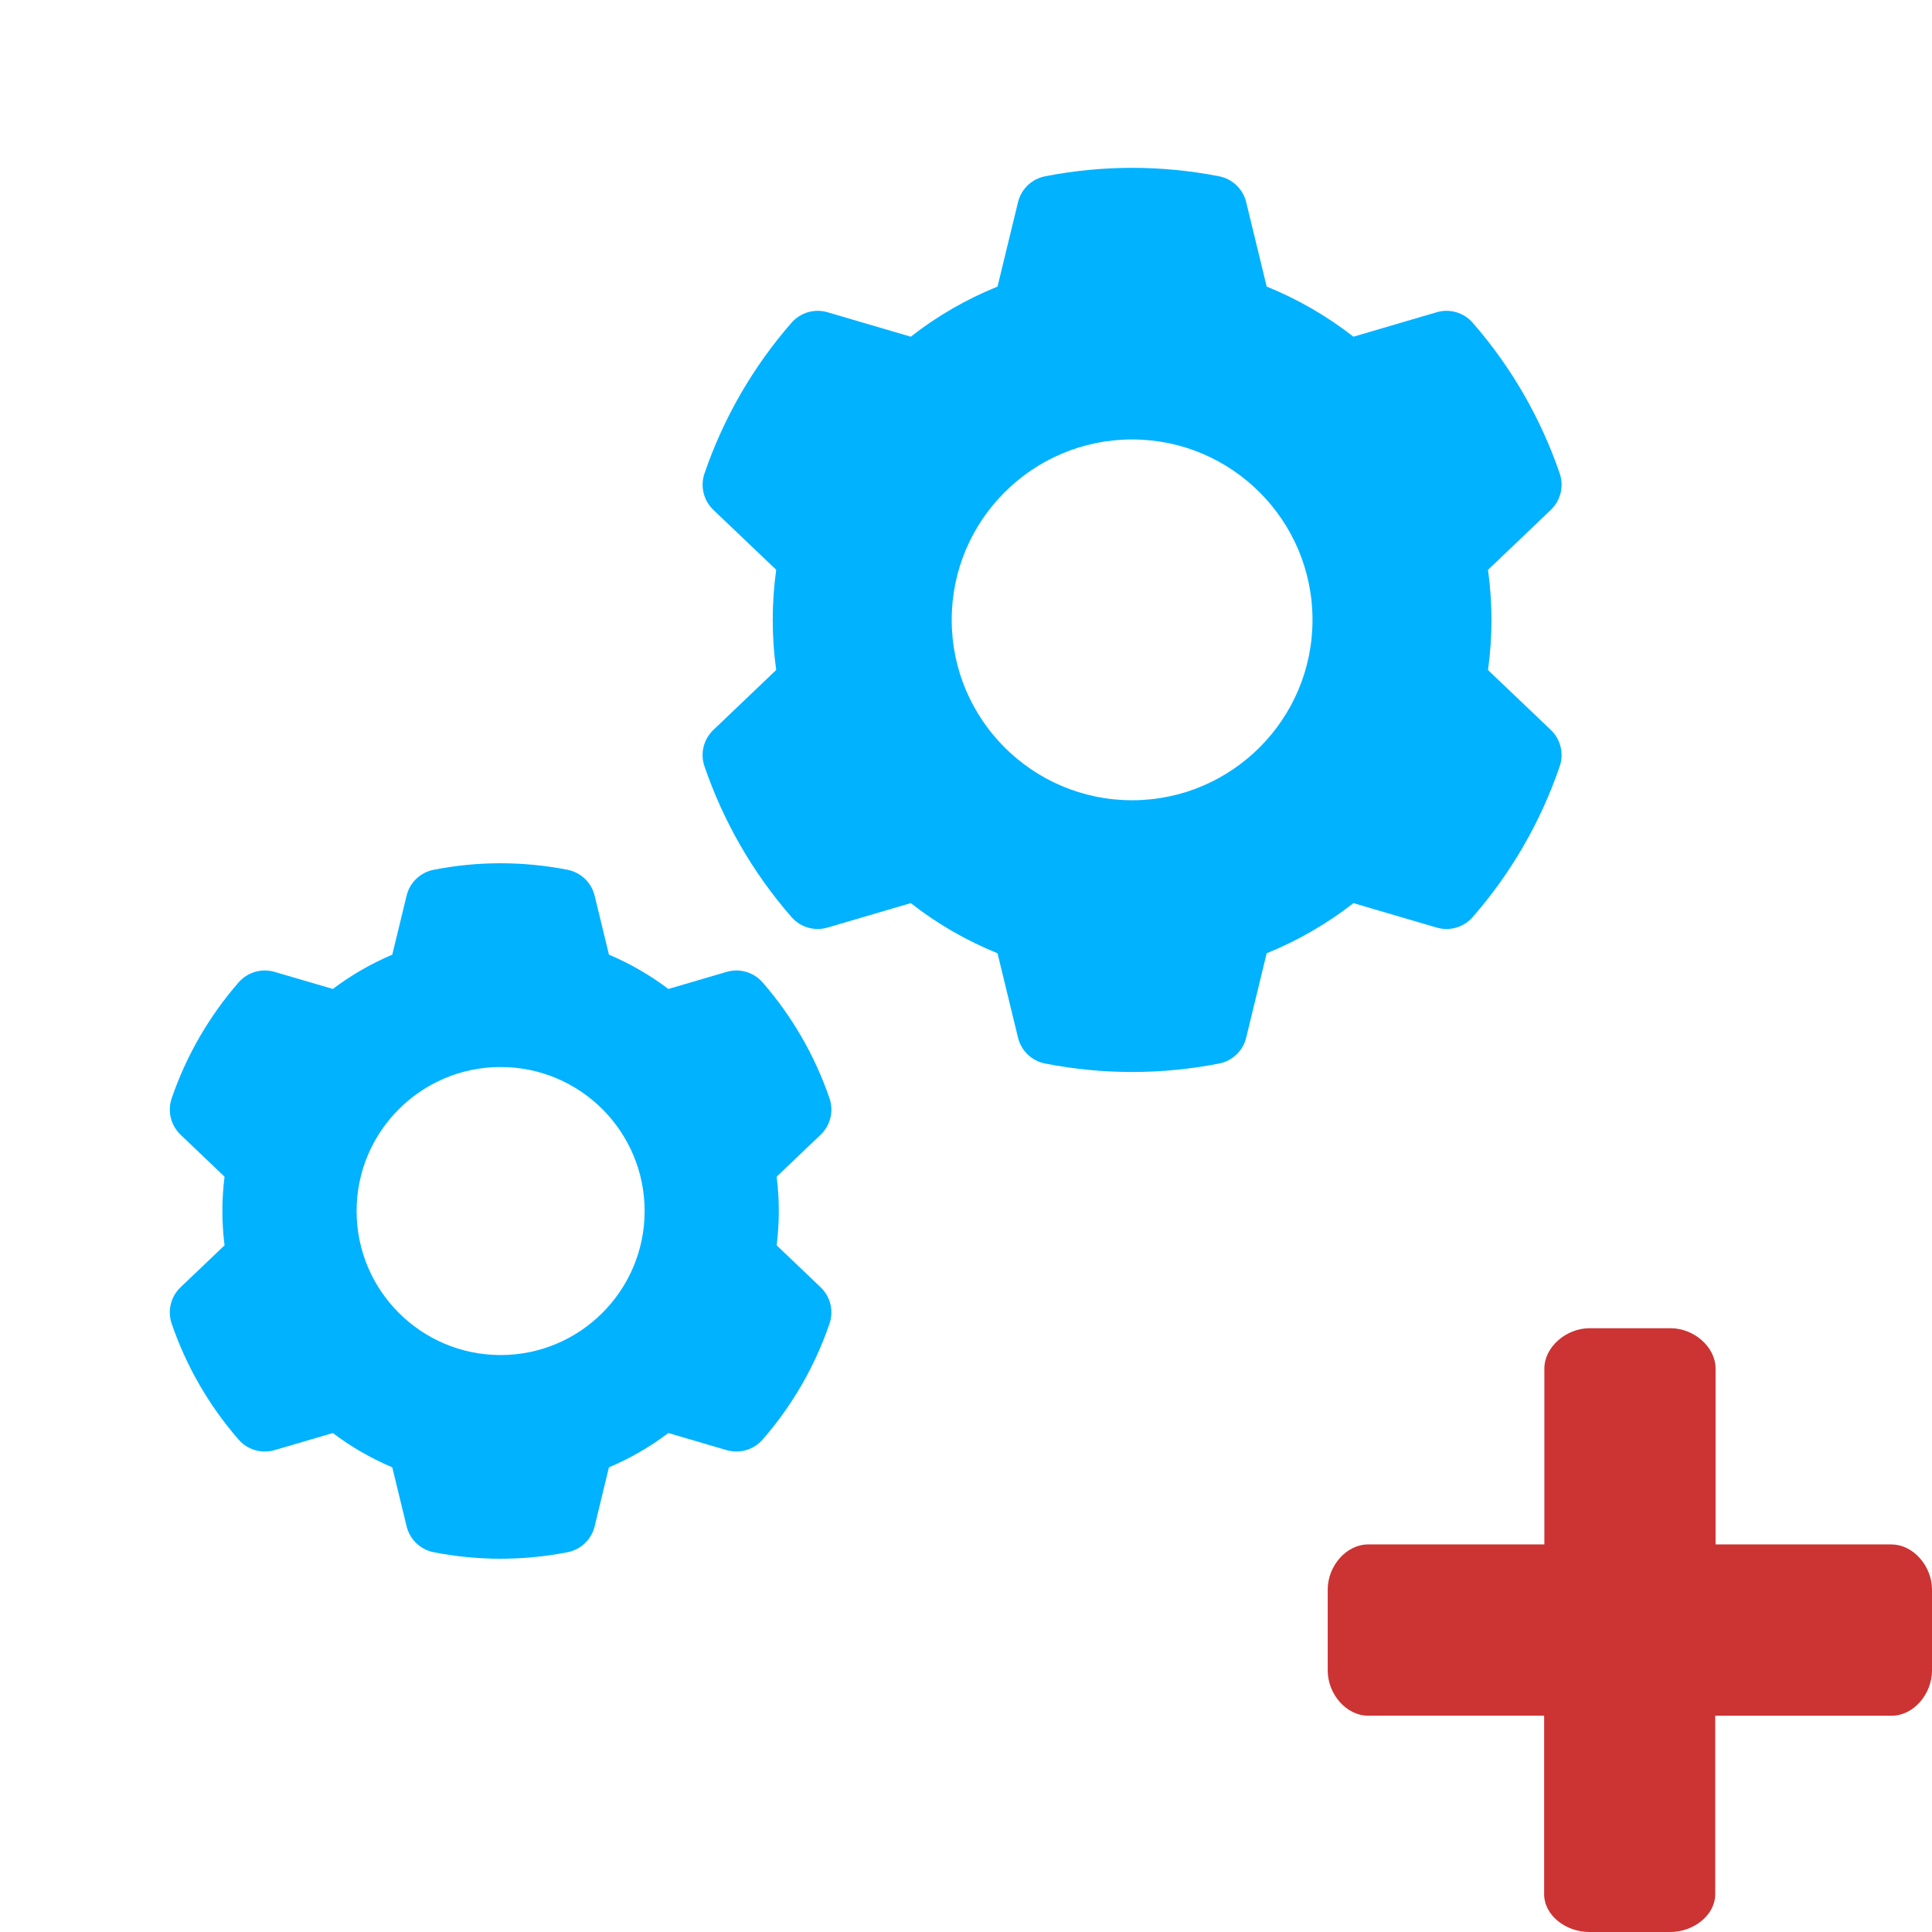
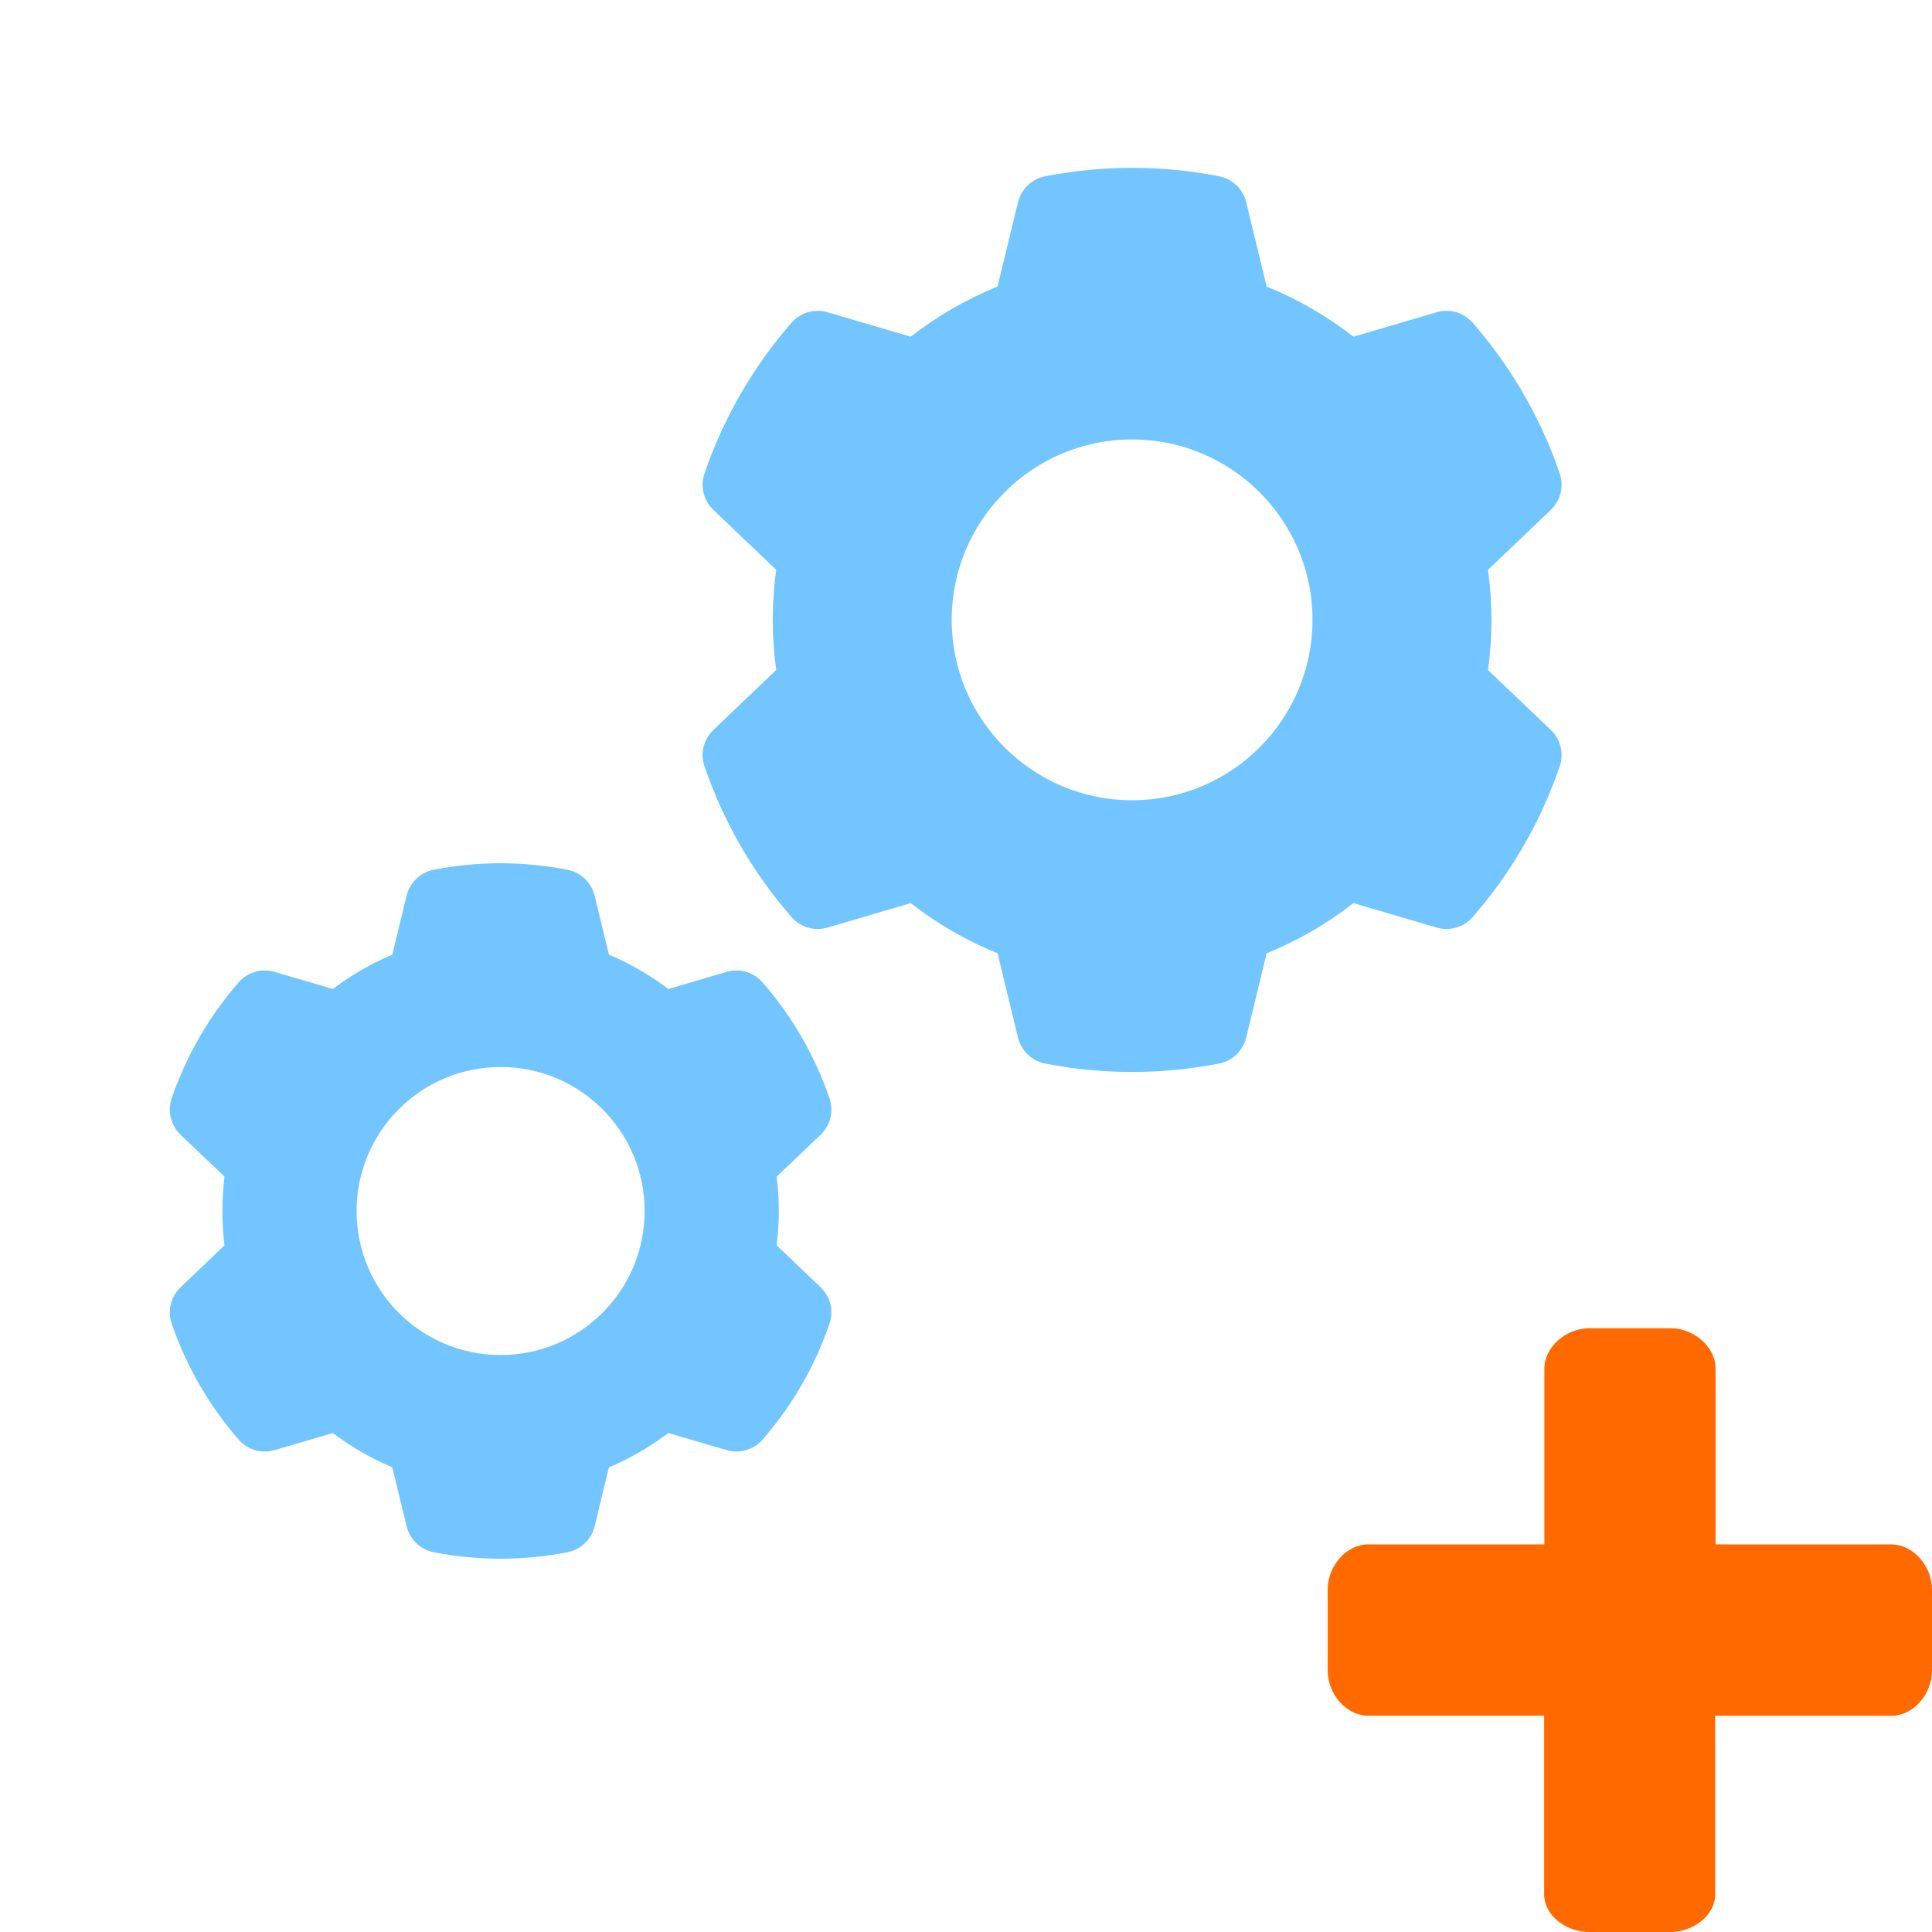
<svg xmlns="http://www.w3.org/2000/svg" width="128" height="128" viewBox="0 0 33.867 33.867" version="1.1" id="svg5" xml:space="preserve">
  <defs id="defs2">
    <style type="text/css" id="style7514">
   
    .fil0 {fill:black}
   
  </style>
    <style id="style7645">
      .cls-1 {
        stroke-width: 0px;
      }
    </style>
    <style type="text/css" id="style7514-4">
   
    .fil0 {fill:black}
   
  </style>
    <style id="style7645-4">
      .cls-1 {
        stroke-width: 0px;
      }
    </style>
  </defs>
  <g id="layer1">
-     <rect style="fill:#cc3333;stroke-width:0.612;stroke-opacity:0.961;fill-opacity:1" id="rect234" width="5.292" height="5.292" x="2.386" y="-5.639" />
+     <rect style="fill:#FF6900;stroke-width:0.612;stroke-opacity:0.961;fill-opacity:1" id="rect234" width="5.292" height="5.292" x="2.386" y="-5.639" />
    <rect style="fill:#4db2cc;fill-opacity:1;stroke-width:0.612;stroke-opacity:0.961" id="rect234-1" width="5.292" height="5.292" x="9.883" y="-5.639" />
-     <rect style="fill:#00b2ff;fill-opacity:1;stroke-width:0.612;stroke-opacity:0.961" id="rect234-1-3" width="5.292" height="5.292" x="17.381" y="-5.639" />
-     <g id="g4906-6" transform="matrix(0.5496948,0,0,0.5496948,23.0916,-11.76003)" style="fill:#cc3333;fill-opacity:1">
-       <path d="m 45.898,26.37 h -9.022 v -2.249 c 0,-0.185 -0.106,-0.344 -0.265,-0.423 -0.185,-0.079 -0.37,-0.026 -0.476,0.079 l -5.371,4.577 c -0.106,0.079 -0.185,0.238 -0.185,0.344 0,0.159 0.079,0.265 0.185,0.37 l 5.371,4.577 c 0.079,0.079 0.185,0.106 0.291,0.106 0.079,0 0.106,-0.026 0.185,-0.026 0.159,-0.079 0.265,-0.265 0.265,-0.45 V 31.106 h 8.996 c 0.265,0 0.45,-0.238 0.45,-0.476 v -3.81 c 0.026,-0.265 -0.159,-0.45 -0.423,-0.45 z" id="path4880-4" style="fill:#cc3333;fill-opacity:1;stroke-width:0.265" />
-       <path d="m 31.082,20.02 h 8.969 v 2.223 c 0,0.159 0.106,0.344 0.265,0.423 0.079,0.026 0.159,0.026 0.238,0.026 0.106,0 0.185,-0.026 0.291,-0.106 l 5.371,-4.577 c 0.106,-0.079 0.159,-0.238 0.159,-0.344 0,-0.159 -0.026,-0.291 -0.159,-0.37 l -5.397,-4.604 c -0.159,-0.106 -0.344,-0.159 -0.529,-0.079 -0.159,0.079 -0.265,0.265 -0.265,0.45 v 2.223 h -8.943 c -0.265,0 -0.476,0.238 -0.476,0.476 v 3.784 c -0.026,0.238 0.212,0.476 0.476,0.476 z" id="path4882-5" style="fill:#cc3333;fill-opacity:1;stroke-width:0.265" />
+     <rect style="fill:#73C5FF;fill-opacity:1;stroke-width:0.612;stroke-opacity:0.961" id="rect234-1-3" width="5.292" height="5.292" x="17.381" y="-5.639" />
+     <g id="g4906-6" transform="matrix(0.5496948,0,0,0.5496948,23.0916,-11.76003)" style="fill:#FF6900;fill-opacity:1">
+       <path d="m 45.898,26.37 h -9.022 v -2.249 c 0,-0.185 -0.106,-0.344 -0.265,-0.423 -0.185,-0.079 -0.37,-0.026 -0.476,0.079 l -5.371,4.577 c -0.106,0.079 -0.185,0.238 -0.185,0.344 0,0.159 0.079,0.265 0.185,0.37 l 5.371,4.577 c 0.079,0.079 0.185,0.106 0.291,0.106 0.079,0 0.106,-0.026 0.185,-0.026 0.159,-0.079 0.265,-0.265 0.265,-0.45 V 31.106 h 8.996 c 0.265,0 0.45,-0.238 0.45,-0.476 v -3.81 c 0.026,-0.265 -0.159,-0.45 -0.423,-0.45 z" id="path4880-4" style="fill:#FF6900;fill-opacity:1;stroke-width:0.265" />
+       <path d="m 31.082,20.02 h 8.969 v 2.223 c 0,0.159 0.106,0.344 0.265,0.423 0.079,0.026 0.159,0.026 0.238,0.026 0.106,0 0.185,-0.026 0.291,-0.106 l 5.371,-4.577 c 0.106,-0.079 0.159,-0.238 0.159,-0.344 0,-0.159 -0.026,-0.291 -0.159,-0.37 l -5.397,-4.604 c -0.159,-0.106 -0.344,-0.159 -0.529,-0.079 -0.159,0.079 -0.265,0.265 -0.265,0.45 v 2.223 h -8.943 c -0.265,0 -0.476,0.238 -0.476,0.476 v 3.784 c -0.026,0.238 0.212,0.476 0.476,0.476 z" id="path4882-5" style="fill:#FF6900;fill-opacity:1;stroke-width:0.265" />
    </g>
-     <path d="m 33.16,27.073 h -3.087 v -3.083 c 0,-0.379 -0.379,-0.707 -0.79,-0.707 h -1.419 c -0.413,0 -0.792,0.332 -0.792,0.707 v 3.083 h -3.091 c -0.379,0 -0.707,0.376 -0.707,0.792 v 1.415 c 0,0.424 0.332,0.795 0.707,0.795 h 3.087 v 3.128 c 0,0.372 0.379,0.664 0.792,0.664 h 1.417 c 0.411,0 0.79,-0.293 0.79,-0.664 v -3.127 h 3.093 c 0.379,0 0.707,-0.374 0.707,-0.795 v -1.415 c 0,-0.416 -0.332,-0.792 -0.707,-0.792 z" fill-rule="evenodd" id="path4951-7" style="fill:#cc3333;fill-opacity:1;stroke-width:0.141" />
-     <g fill-rule="evenodd" id="g6152" transform="matrix(-0.2925691,0,0,0.2925691,29.81301,0.5042287)" style="fill:#00b2ff;fill-opacity:1">
-       <path d="M 40.906,10.391 C 40.715,9.602 40.082,8.996 39.285,8.84 c -3.445,-0.676 -6.984,-0.676 -10.43,0 -0.797,0.156 -1.43,0.762 -1.621,1.551 l -1.227,5.055 c -1.863,0.754 -3.613,1.766 -5.199,3.004 l -4.988,-1.465 c -0.781,-0.23 -1.621,0.016 -2.156,0.629 -2.309,2.644 -4.078,5.711 -5.215,9.031 -0.262,0.77 -0.055,1.621 0.535,2.184 l 3.762,3.59 c -0.277,1.988 -0.277,4.012 0,6.004 0,-0.004 -3.762,3.586 -3.762,3.586 -0.59,0.562 -0.797,1.414 -0.535,2.184 1.137,3.32 2.906,6.387 5.215,9.031 0.535,0.613 1.375,0.859 2.156,0.629 l 4.988,-1.465 c 1.582,1.238 3.332,2.246 5.199,3.004 0,0 1.227,5.055 1.227,5.055 0.191,0.789 0.824,1.395 1.621,1.551 3.445,0.676 6.984,0.676 10.43,0 0.797,-0.156 1.43,-0.762 1.621,-1.551 l 1.227,-5.055 c 1.863,-0.754 3.613,-1.766 5.199,-3.004 l 4.988,1.465 c 0.781,0.23 1.621,-0.016 2.156,-0.629 2.309,-2.644 4.078,-5.711 5.215,-9.031 0.266,-0.77 0.055,-1.621 -0.535,-2.184 l -3.762,-3.59 c 0.277,-1.988 0.277,-4.012 0,-6.004 0,0.004 3.762,-3.586 3.762,-3.586 0.59,-0.562 0.797,-1.414 0.535,-2.184 -1.137,-3.32 -2.906,-6.387 -5.215,-9.031 -0.535,-0.613 -1.375,-0.859 -2.156,-0.629 l -4.988,1.465 c -1.582,-1.238 -3.332,-2.246 -5.199,-3.004 z m -6.836,14.215 c -5.965,0 -10.809,4.844 -10.809,10.809 0,5.965 4.844,10.809 10.809,10.809 5.965,0 10.809,-4.844 10.809,-10.809 0,-5.965 -4.844,-10.809 -10.809,-10.809 z" id="path6148" style="fill:#00b2ff;fill-opacity:1" />
-       <path d="m 77.539,51.941 c -0.191,-0.789 -0.824,-1.395 -1.621,-1.551 -2.648,-0.52 -5.371,-0.52 -8.02,0 -0.797,0.156 -1.434,0.762 -1.625,1.551 l -0.859,3.535 c -1.266,0.535 -2.461,1.227 -3.559,2.055 l -3.488,-1.023 c -0.777,-0.23 -1.621,0.016 -2.156,0.629 -1.773,2.035 -3.137,4.394 -4.012,6.949 -0.262,0.77 -0.055,1.621 0.535,2.18 l 2.633,2.512 c -0.172,1.363 -0.172,2.746 0,4.113 -0.004,0 -2.633,2.512 -2.633,2.512 -0.59,0.559 -0.797,1.414 -0.535,2.18 0.875,2.555 2.234,4.914 4.012,6.949 0.535,0.613 1.379,0.859 2.156,0.629 l 3.488,-1.023 c 1.098,0.828 2.293,1.52 3.562,2.055 -0.004,0 0.855,3.535 0.855,3.535 0.191,0.789 0.828,1.395 1.625,1.551 2.648,0.52 5.371,0.52 8.02,0 0.797,-0.156 1.43,-0.762 1.621,-1.551 l 0.859,-3.535 c 1.266,-0.535 2.465,-1.227 3.562,-2.055 l 3.488,1.023 c 0.781,0.23 1.621,-0.016 2.156,-0.629 1.773,-2.035 3.137,-4.394 4.012,-6.949 0.262,-0.77 0.055,-1.621 -0.535,-2.18 l -2.633,-2.512 c 0.172,-1.363 0.172,-2.746 0,-4.113 l 2.633,-2.512 c 0.586,-0.559 0.797,-1.414 0.535,-2.18 -0.875,-2.555 -2.238,-4.914 -4.012,-6.949 -0.535,-0.613 -1.375,-0.859 -2.156,-0.629 l -3.488,1.023 c -1.098,-0.828 -2.297,-1.52 -3.562,-2.055 L 77.539,51.941 Z m -5.633,10.266 c -4.762,0 -8.629,3.863 -8.629,8.629 0,4.762 3.867,8.629 8.629,8.629 4.762,0 8.629,-3.863 8.629,-8.629 0,-4.762 -3.867,-8.629 -8.629,-8.629 z" id="path6150" style="fill:#00b2ff;fill-opacity:1" />
+     <path d="m 33.16,27.073 h -3.087 v -3.083 c 0,-0.379 -0.379,-0.707 -0.79,-0.707 h -1.419 c -0.413,0 -0.792,0.332 -0.792,0.707 v 3.083 h -3.091 c -0.379,0 -0.707,0.376 -0.707,0.792 v 1.415 c 0,0.424 0.332,0.795 0.707,0.795 h 3.087 v 3.128 c 0,0.372 0.379,0.664 0.792,0.664 h 1.417 c 0.411,0 0.79,-0.293 0.79,-0.664 v -3.127 h 3.093 c 0.379,0 0.707,-0.374 0.707,-0.795 v -1.415 c 0,-0.416 -0.332,-0.792 -0.707,-0.792 z" fill-rule="evenodd" id="path4951-7" style="fill:#FF6900;fill-opacity:1;stroke-width:0.141" />
+     <g fill-rule="evenodd" id="g6152" transform="matrix(-0.2925691,0,0,0.2925691,29.81301,0.5042287)" style="fill:#73C5FF;fill-opacity:1">
+       <path d="M 40.906,10.391 C 40.715,9.602 40.082,8.996 39.285,8.84 c -3.445,-0.676 -6.984,-0.676 -10.43,0 -0.797,0.156 -1.43,0.762 -1.621,1.551 l -1.227,5.055 c -1.863,0.754 -3.613,1.766 -5.199,3.004 l -4.988,-1.465 c -0.781,-0.23 -1.621,0.016 -2.156,0.629 -2.309,2.644 -4.078,5.711 -5.215,9.031 -0.262,0.77 -0.055,1.621 0.535,2.184 l 3.762,3.59 c -0.277,1.988 -0.277,4.012 0,6.004 0,-0.004 -3.762,3.586 -3.762,3.586 -0.59,0.562 -0.797,1.414 -0.535,2.184 1.137,3.32 2.906,6.387 5.215,9.031 0.535,0.613 1.375,0.859 2.156,0.629 l 4.988,-1.465 c 1.582,1.238 3.332,2.246 5.199,3.004 0,0 1.227,5.055 1.227,5.055 0.191,0.789 0.824,1.395 1.621,1.551 3.445,0.676 6.984,0.676 10.43,0 0.797,-0.156 1.43,-0.762 1.621,-1.551 l 1.227,-5.055 c 1.863,-0.754 3.613,-1.766 5.199,-3.004 l 4.988,1.465 c 0.781,0.23 1.621,-0.016 2.156,-0.629 2.309,-2.644 4.078,-5.711 5.215,-9.031 0.266,-0.77 0.055,-1.621 -0.535,-2.184 l -3.762,-3.59 c 0.277,-1.988 0.277,-4.012 0,-6.004 0,0.004 3.762,-3.586 3.762,-3.586 0.59,-0.562 0.797,-1.414 0.535,-2.184 -1.137,-3.32 -2.906,-6.387 -5.215,-9.031 -0.535,-0.613 -1.375,-0.859 -2.156,-0.629 l -4.988,1.465 c -1.582,-1.238 -3.332,-2.246 -5.199,-3.004 z m -6.836,14.215 c -5.965,0 -10.809,4.844 -10.809,10.809 0,5.965 4.844,10.809 10.809,10.809 5.965,0 10.809,-4.844 10.809,-10.809 0,-5.965 -4.844,-10.809 -10.809,-10.809 z" id="path6148" style="fill:#73C5FF;fill-opacity:1" />
+       <path d="m 77.539,51.941 c -0.191,-0.789 -0.824,-1.395 -1.621,-1.551 -2.648,-0.52 -5.371,-0.52 -8.02,0 -0.797,0.156 -1.434,0.762 -1.625,1.551 l -0.859,3.535 c -1.266,0.535 -2.461,1.227 -3.559,2.055 l -3.488,-1.023 c -0.777,-0.23 -1.621,0.016 -2.156,0.629 -1.773,2.035 -3.137,4.394 -4.012,6.949 -0.262,0.77 -0.055,1.621 0.535,2.18 l 2.633,2.512 c -0.172,1.363 -0.172,2.746 0,4.113 -0.004,0 -2.633,2.512 -2.633,2.512 -0.59,0.559 -0.797,1.414 -0.535,2.18 0.875,2.555 2.234,4.914 4.012,6.949 0.535,0.613 1.379,0.859 2.156,0.629 l 3.488,-1.023 c 1.098,0.828 2.293,1.52 3.562,2.055 -0.004,0 0.855,3.535 0.855,3.535 0.191,0.789 0.828,1.395 1.625,1.551 2.648,0.52 5.371,0.52 8.02,0 0.797,-0.156 1.43,-0.762 1.621,-1.551 l 0.859,-3.535 c 1.266,-0.535 2.465,-1.227 3.562,-2.055 l 3.488,1.023 c 0.781,0.23 1.621,-0.016 2.156,-0.629 1.773,-2.035 3.137,-4.394 4.012,-6.949 0.262,-0.77 0.055,-1.621 -0.535,-2.18 l -2.633,-2.512 c 0.172,-1.363 0.172,-2.746 0,-4.113 l 2.633,-2.512 c 0.586,-0.559 0.797,-1.414 0.535,-2.18 -0.875,-2.555 -2.238,-4.914 -4.012,-6.949 -0.535,-0.613 -1.375,-0.859 -2.156,-0.629 l -3.488,1.023 c -1.098,-0.828 -2.297,-1.52 -3.562,-2.055 L 77.539,51.941 Z m -5.633,10.266 c -4.762,0 -8.629,3.863 -8.629,8.629 0,4.762 3.867,8.629 8.629,8.629 4.762,0 8.629,-3.863 8.629,-8.629 0,-4.762 -3.867,-8.629 -8.629,-8.629 z" id="path6150" style="fill:#73C5FF;fill-opacity:1" />
    </g>
  </g>
</svg>
